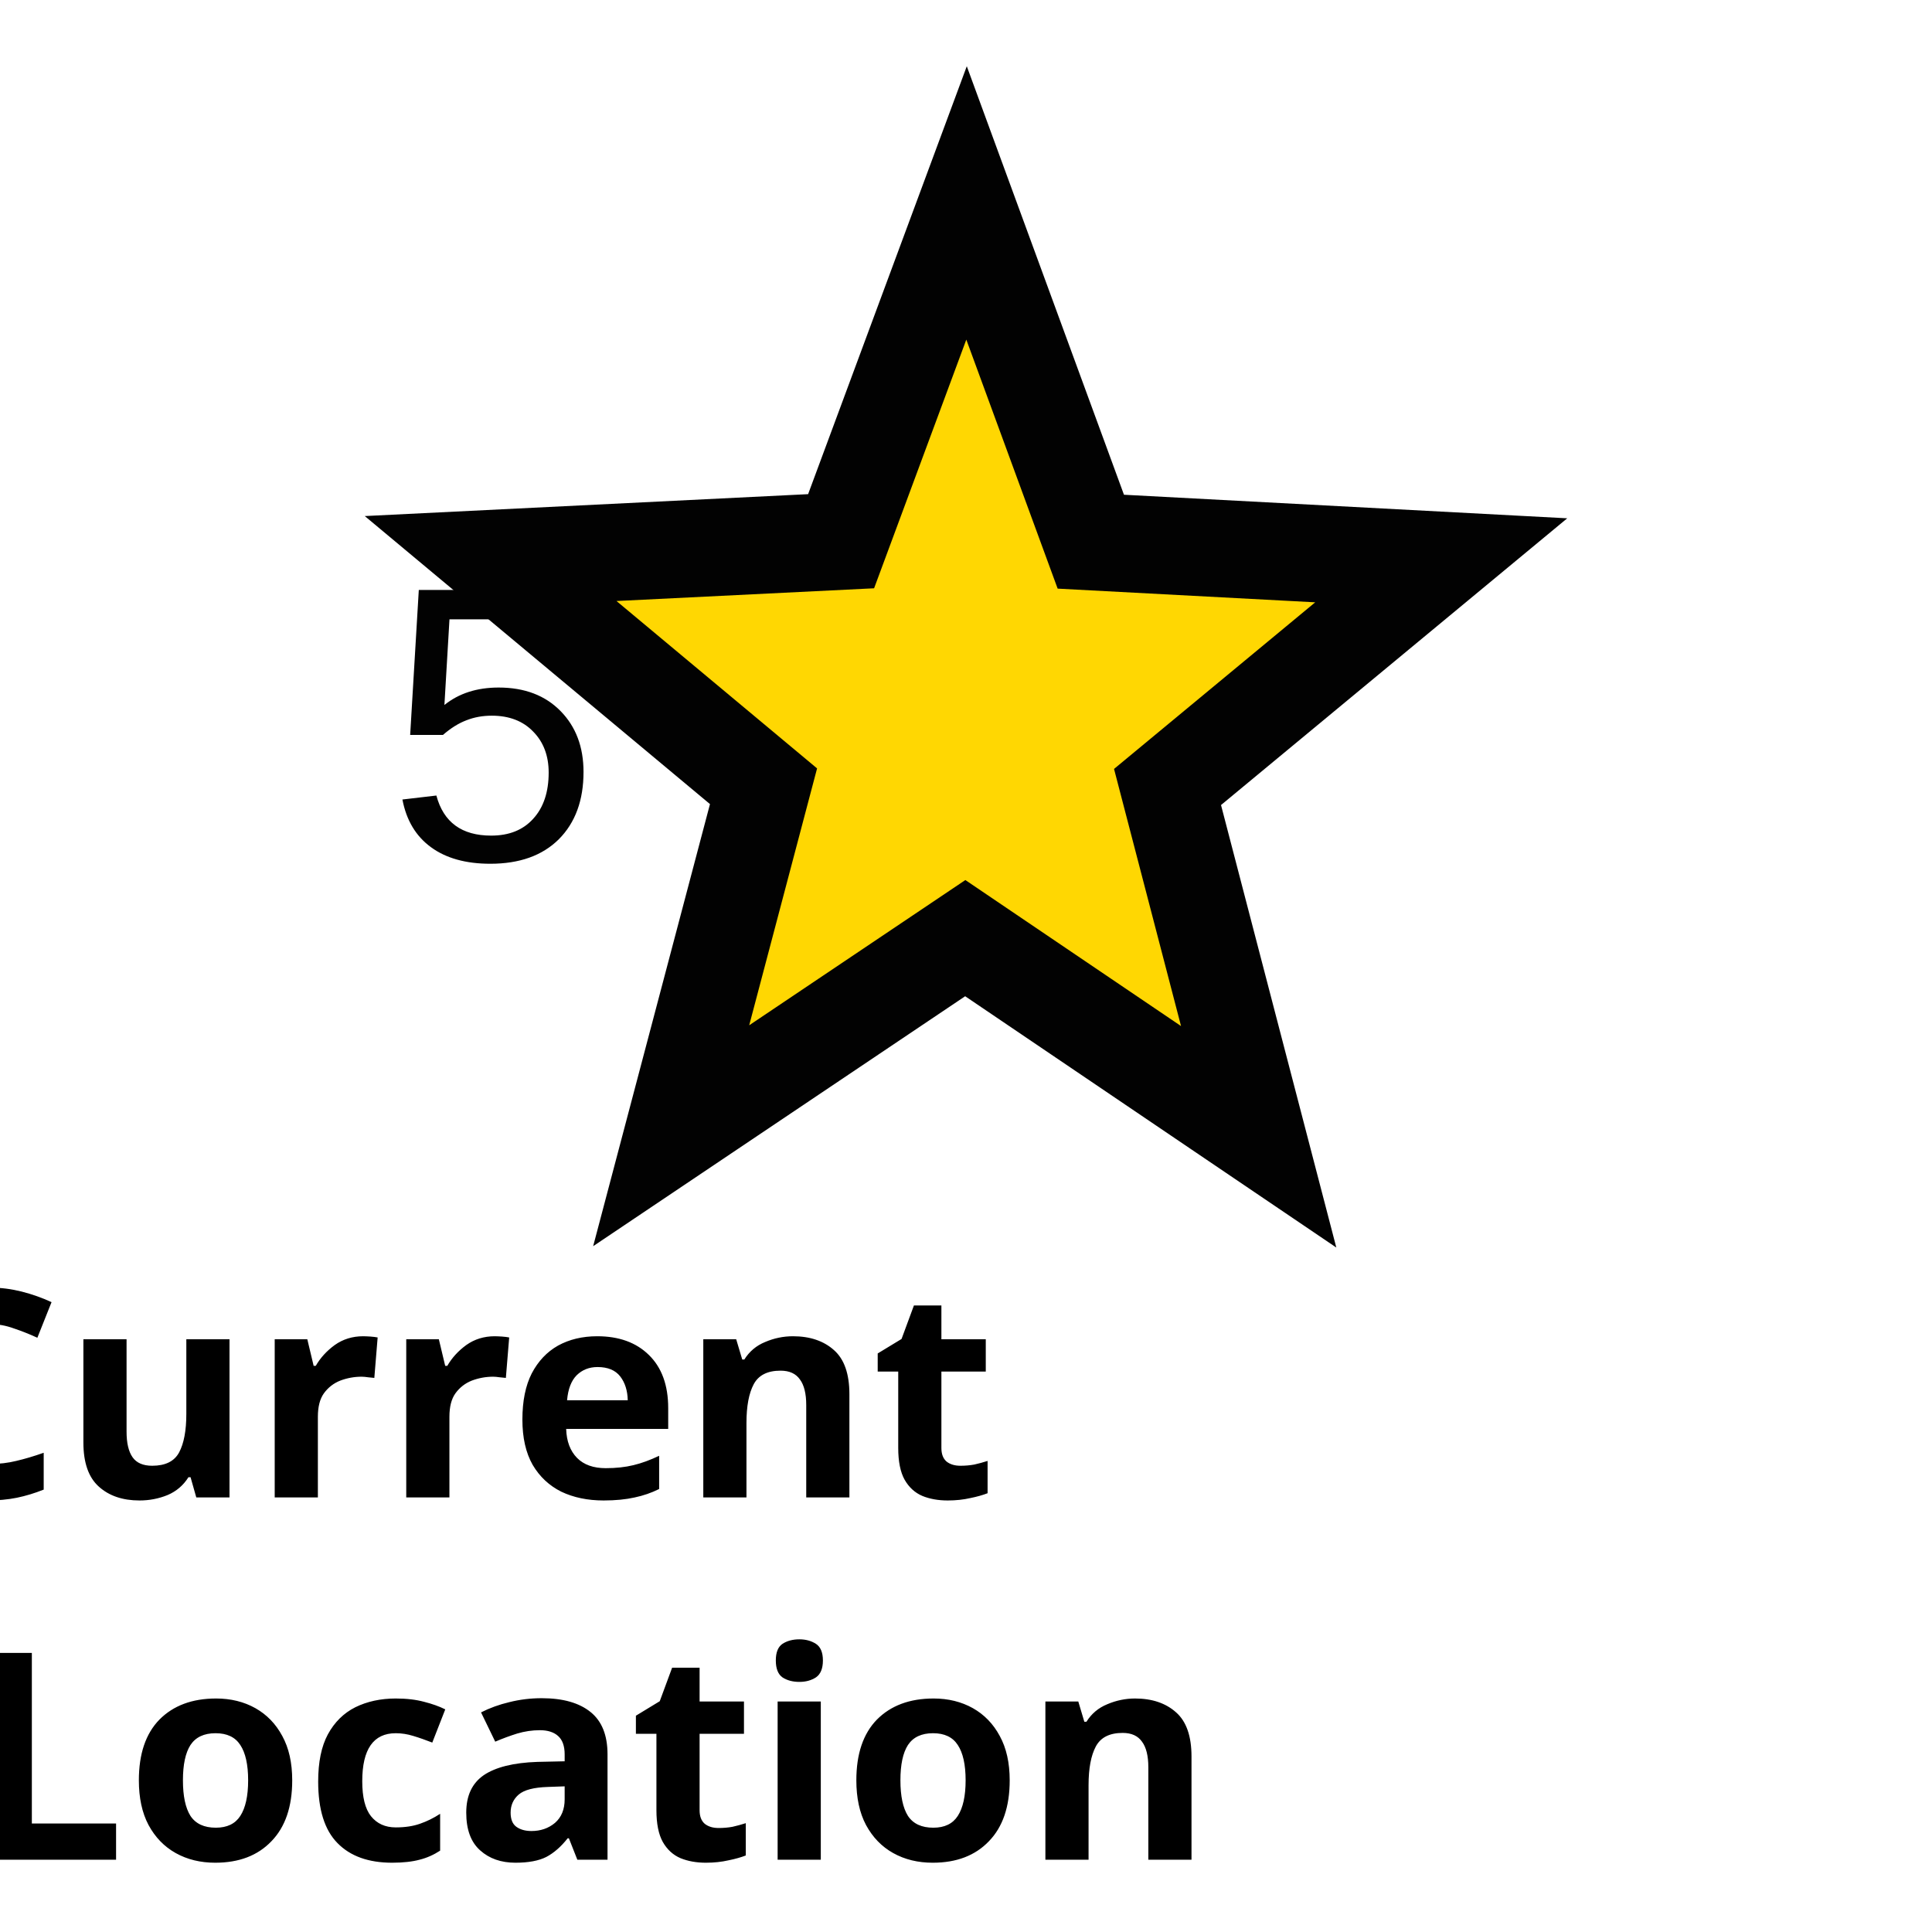
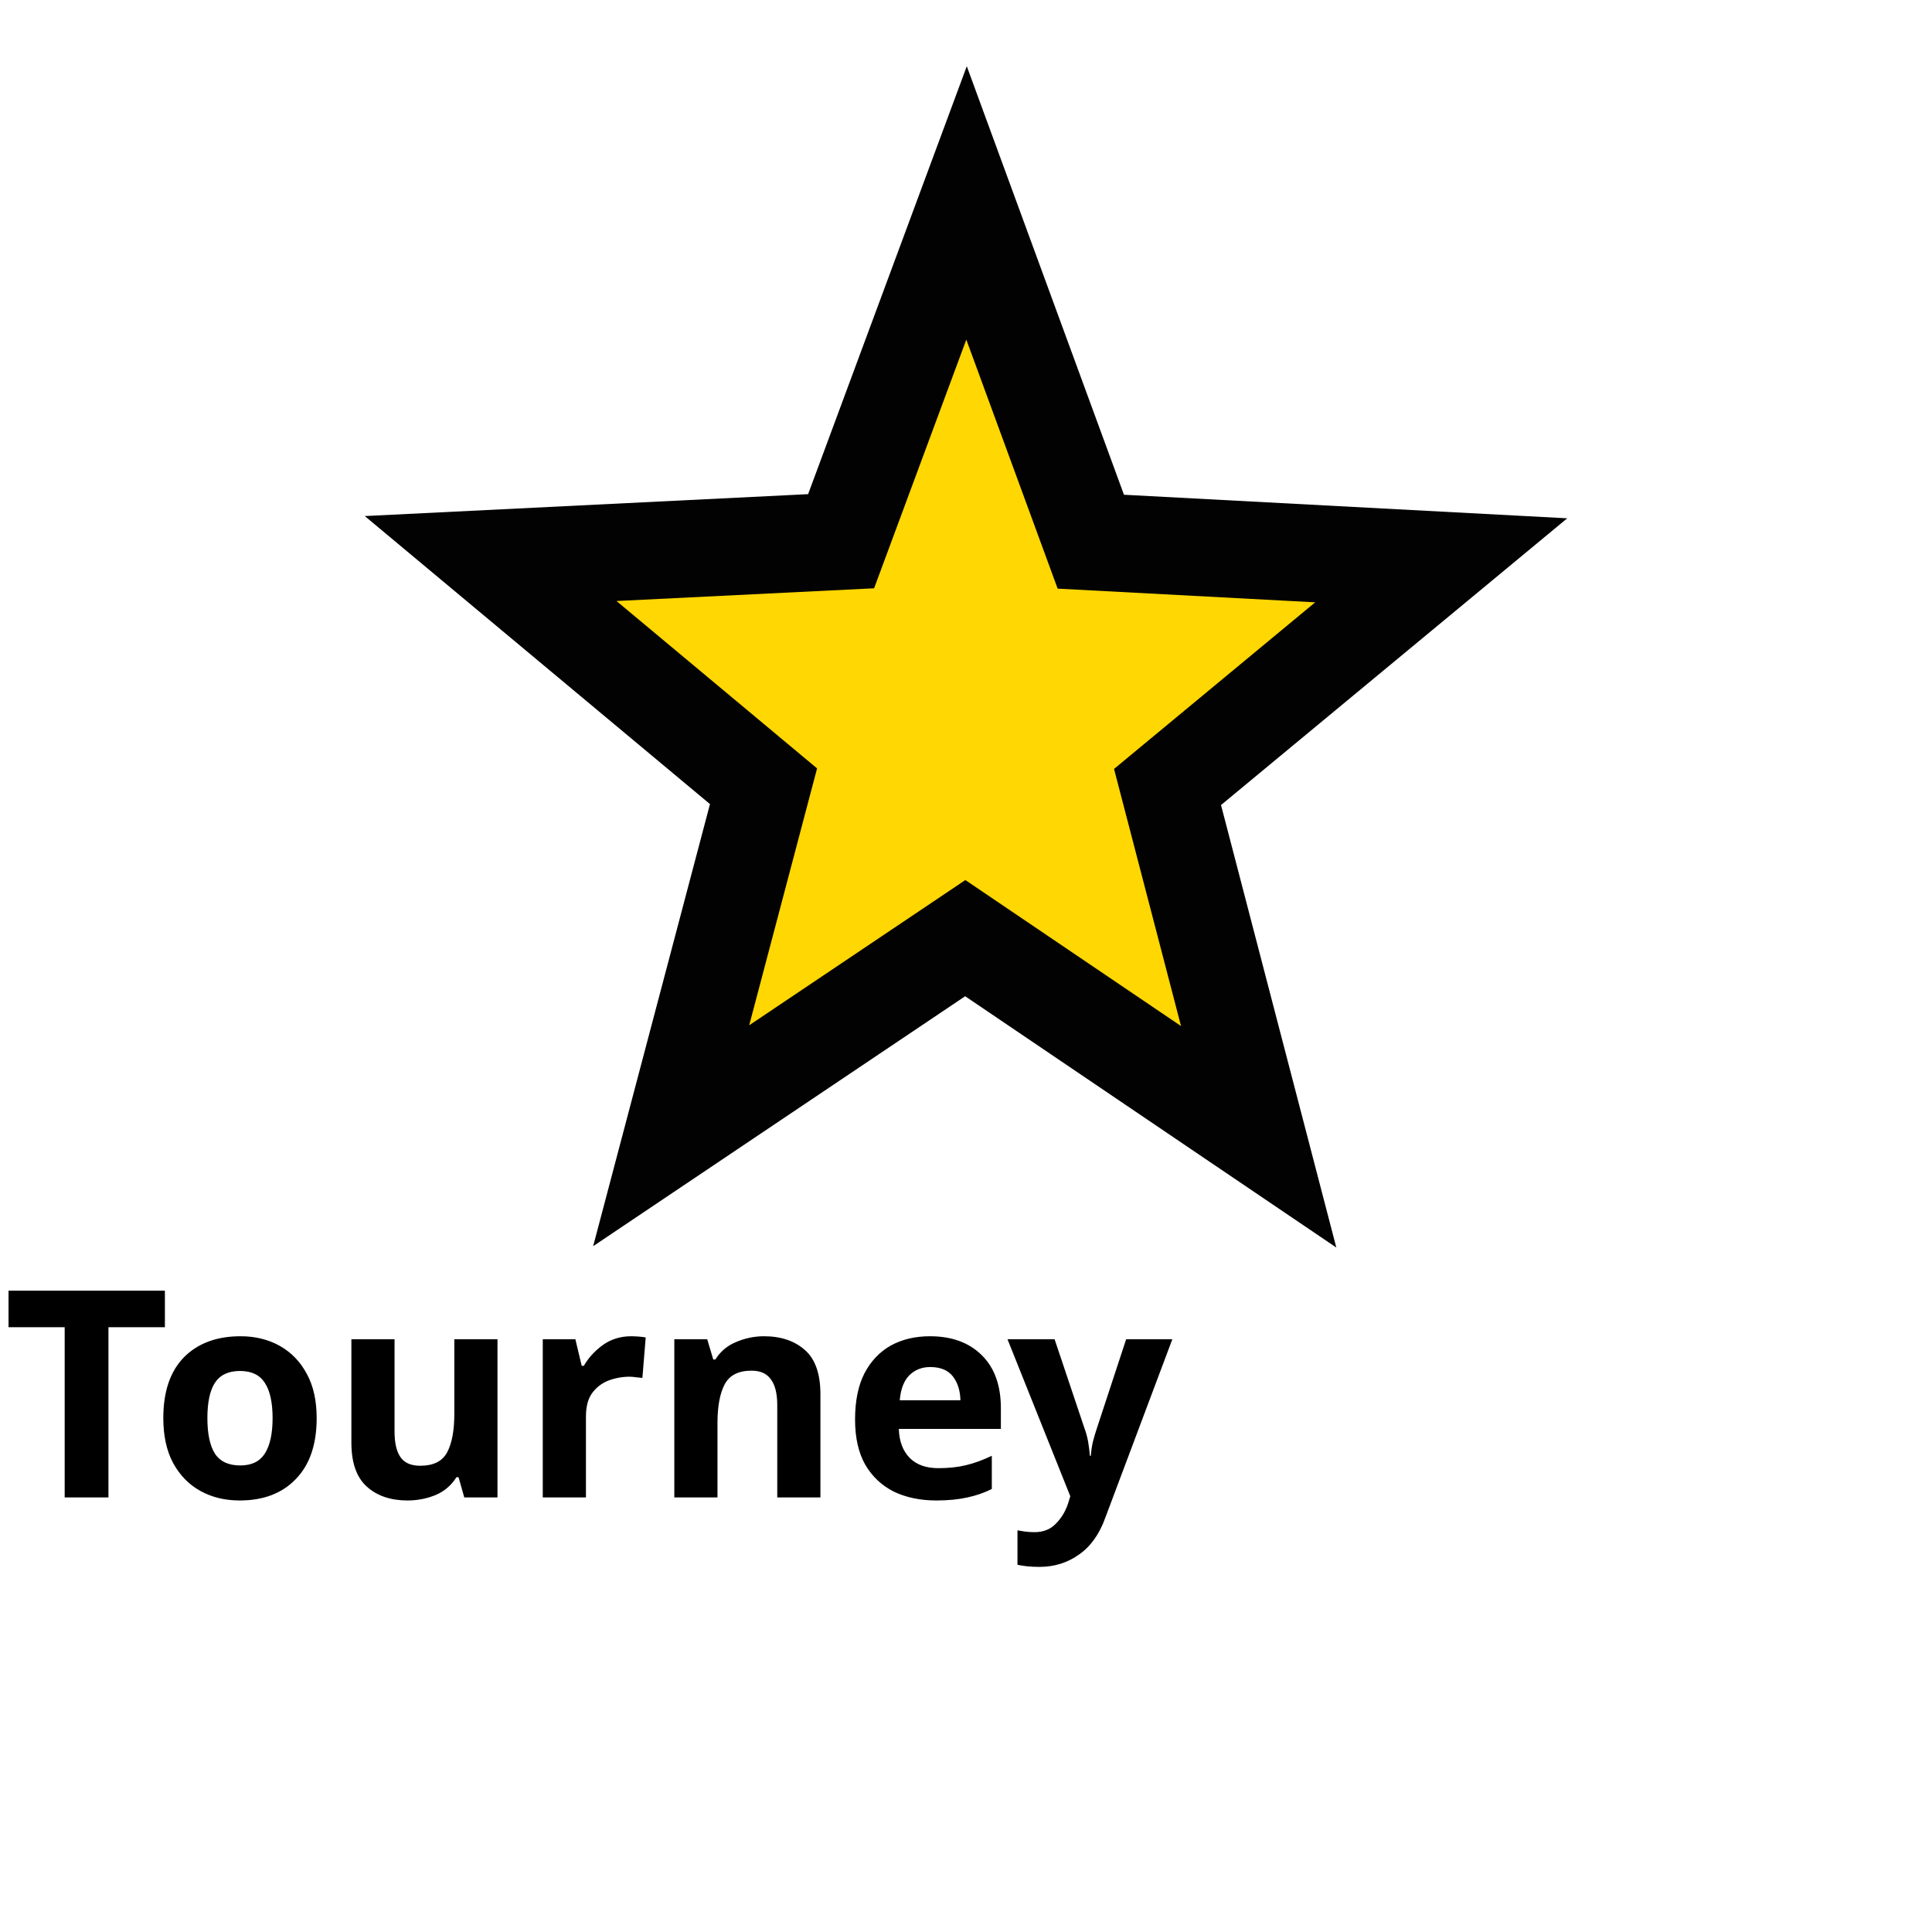
<svg xmlns="http://www.w3.org/2000/svg" width="100" height="100" id="svg2" version="1.0">
  <defs id="defs4" />
  <g id="layer1" transform="translate(0,36)">
    <g id="g4137" style="opacity:0.99" transform="translate(18,-34)">
      <path transform="matrix(1.056121,0,0,1.090312,-1.745315,0.2472798)" d="M 46.296,51.906 31.916,42.475 17.503,51.855 22.029,35.264 8.654,24.454 25.831,23.632 31.979,7.572 38.069,23.654 55.243,24.538 41.829,35.299 Z" id="path3651" style="fill:#ffd700;fill-opacity:1;stroke:#000000;stroke-width:4.618;stroke-miterlimit:4;stroke-dasharray:none;stroke-opacity:1" />
      <text transform="scale(0.9867176,1.013461)" id="text4135" y="41.935" x="31.934" style="font-style:normal;font-weight:normal;font-size:26.698px;line-height:125%;font-family:sans-serif;text-align:end;letter-spacing:0px;word-spacing:0px;text-anchor:end;fill:#000000;fill-opacity:1;stroke:none;stroke-width:1px;stroke-linecap:butt;stroke-linejoin:miter;stroke-opacity:1" xml:space="preserve">
-         <tspan style="font-style:normal;font-variant:normal;font-weight:normal;font-stretch:normal;font-size:20.024px;font-family:Arial;-inkscape-font-specification:Arial;text-align:center;text-anchor:middle;fill:#000000" y="41.935" x="31.934" id="tspan4137">5</tspan>
+         <tspan style="font-style:normal;font-variant:normal;font-weight:normal;font-stretch:normal;font-size:20.024px;font-family:Arial;-inkscape-font-specification:Arial;text-align:center;text-anchor:middle;fill:#000000" y="41.935" x="31.934" id="tspan4137" />
      </text>
    </g>
    <text xml:space="preserve" style="font-style:normal;font-weight:normal;font-size:30px;line-height:125%;font-family:sans-serif;text-align:center;letter-spacing:0px;word-spacing:0px;text-anchor:middle;fill:#000000;fill-opacity:1;stroke:none;stroke-width:1px;stroke-linecap:butt;stroke-linejoin:miter;stroke-opacity:1" x="49.916" y="41.508" id="text4382">
-       <tspan id="tspan4384" x="49.916" y="41.508" style="font-size:15px;-inkscape-font-specification:'sans-serif Bold';font-family:sans-serif;font-weight:bold;font-style:normal;font-stretch:normal;font-variant:normal">Current</tspan>
-       <tspan x="49.916" y="60.258" id="tspan4386" style="font-size:15px;-inkscape-font-specification:'sans-serif Bold';font-family:sans-serif;font-weight:bold;font-style:normal;font-stretch:normal;font-variant:normal">Location</tspan>
+       <tspan x="49.916" y="41.508" id="tspan4386" style="font-style:normal;font-variant:normal;font-weight:bold;font-stretch:normal;font-size:15px;font-family:sans-serif;-inkscape-font-specification:'sans-serif Bold'">Tourney</tspan>
    </text>
  </g>
</svg>
